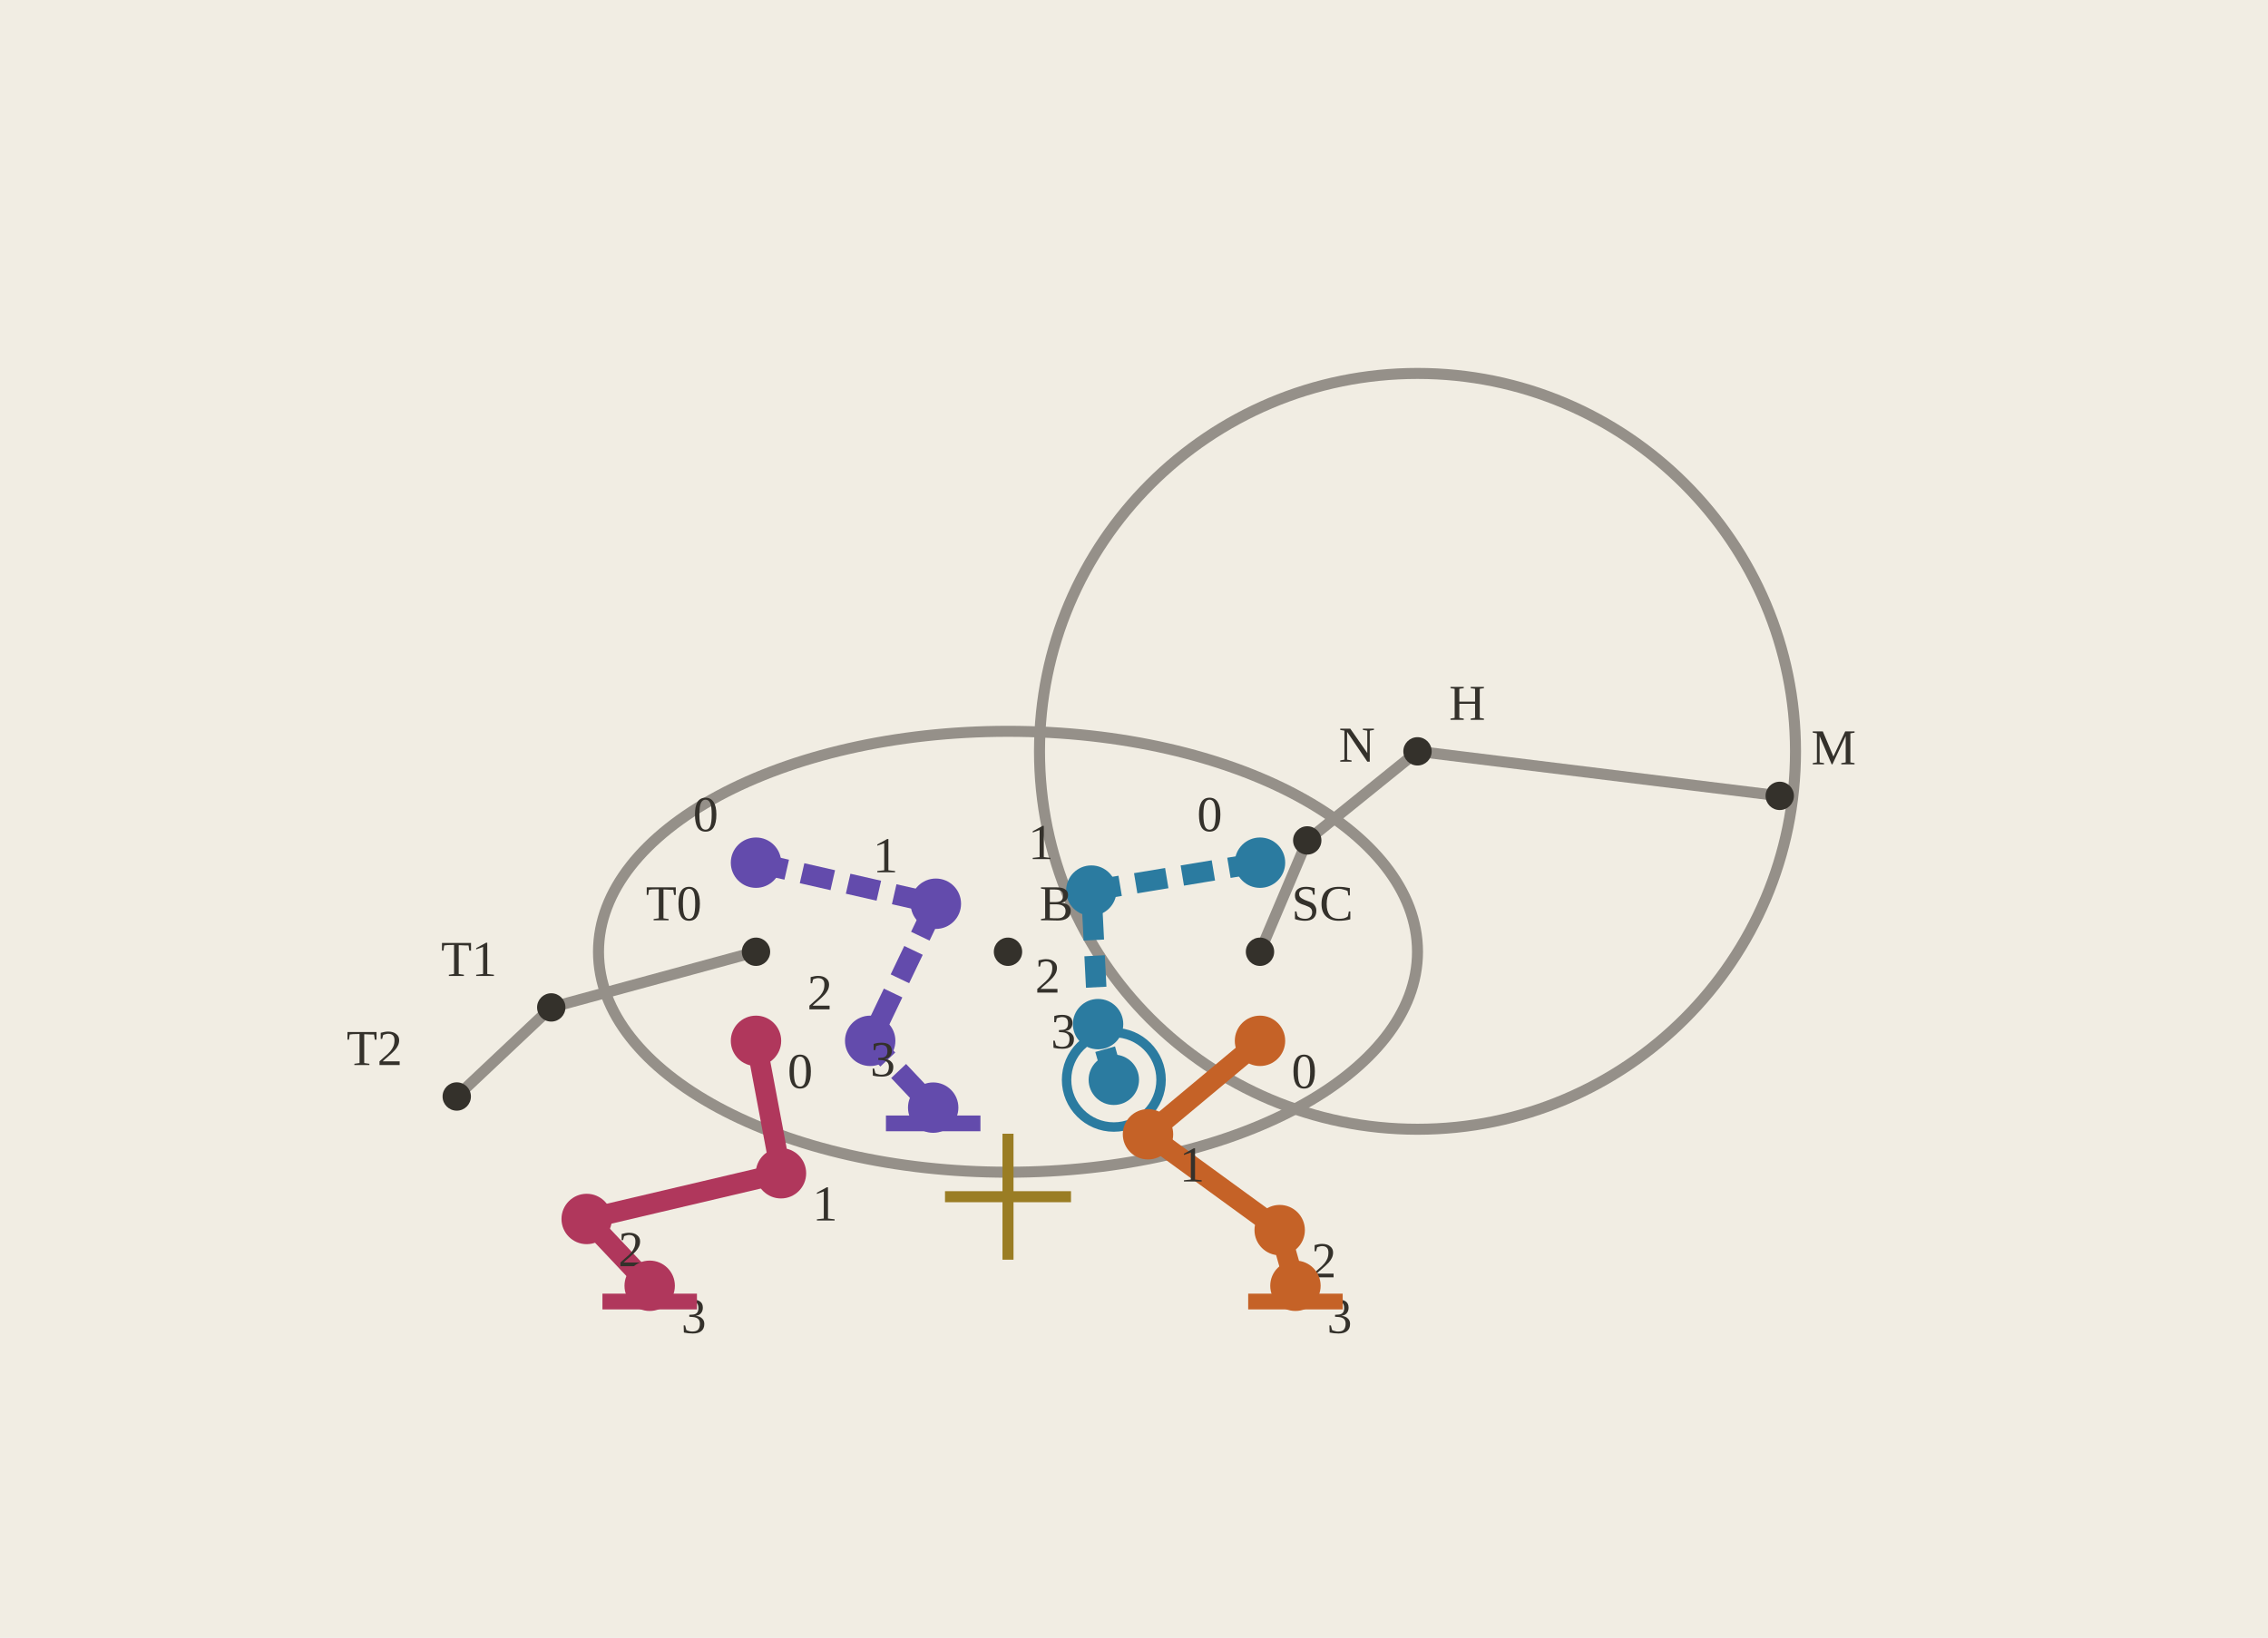
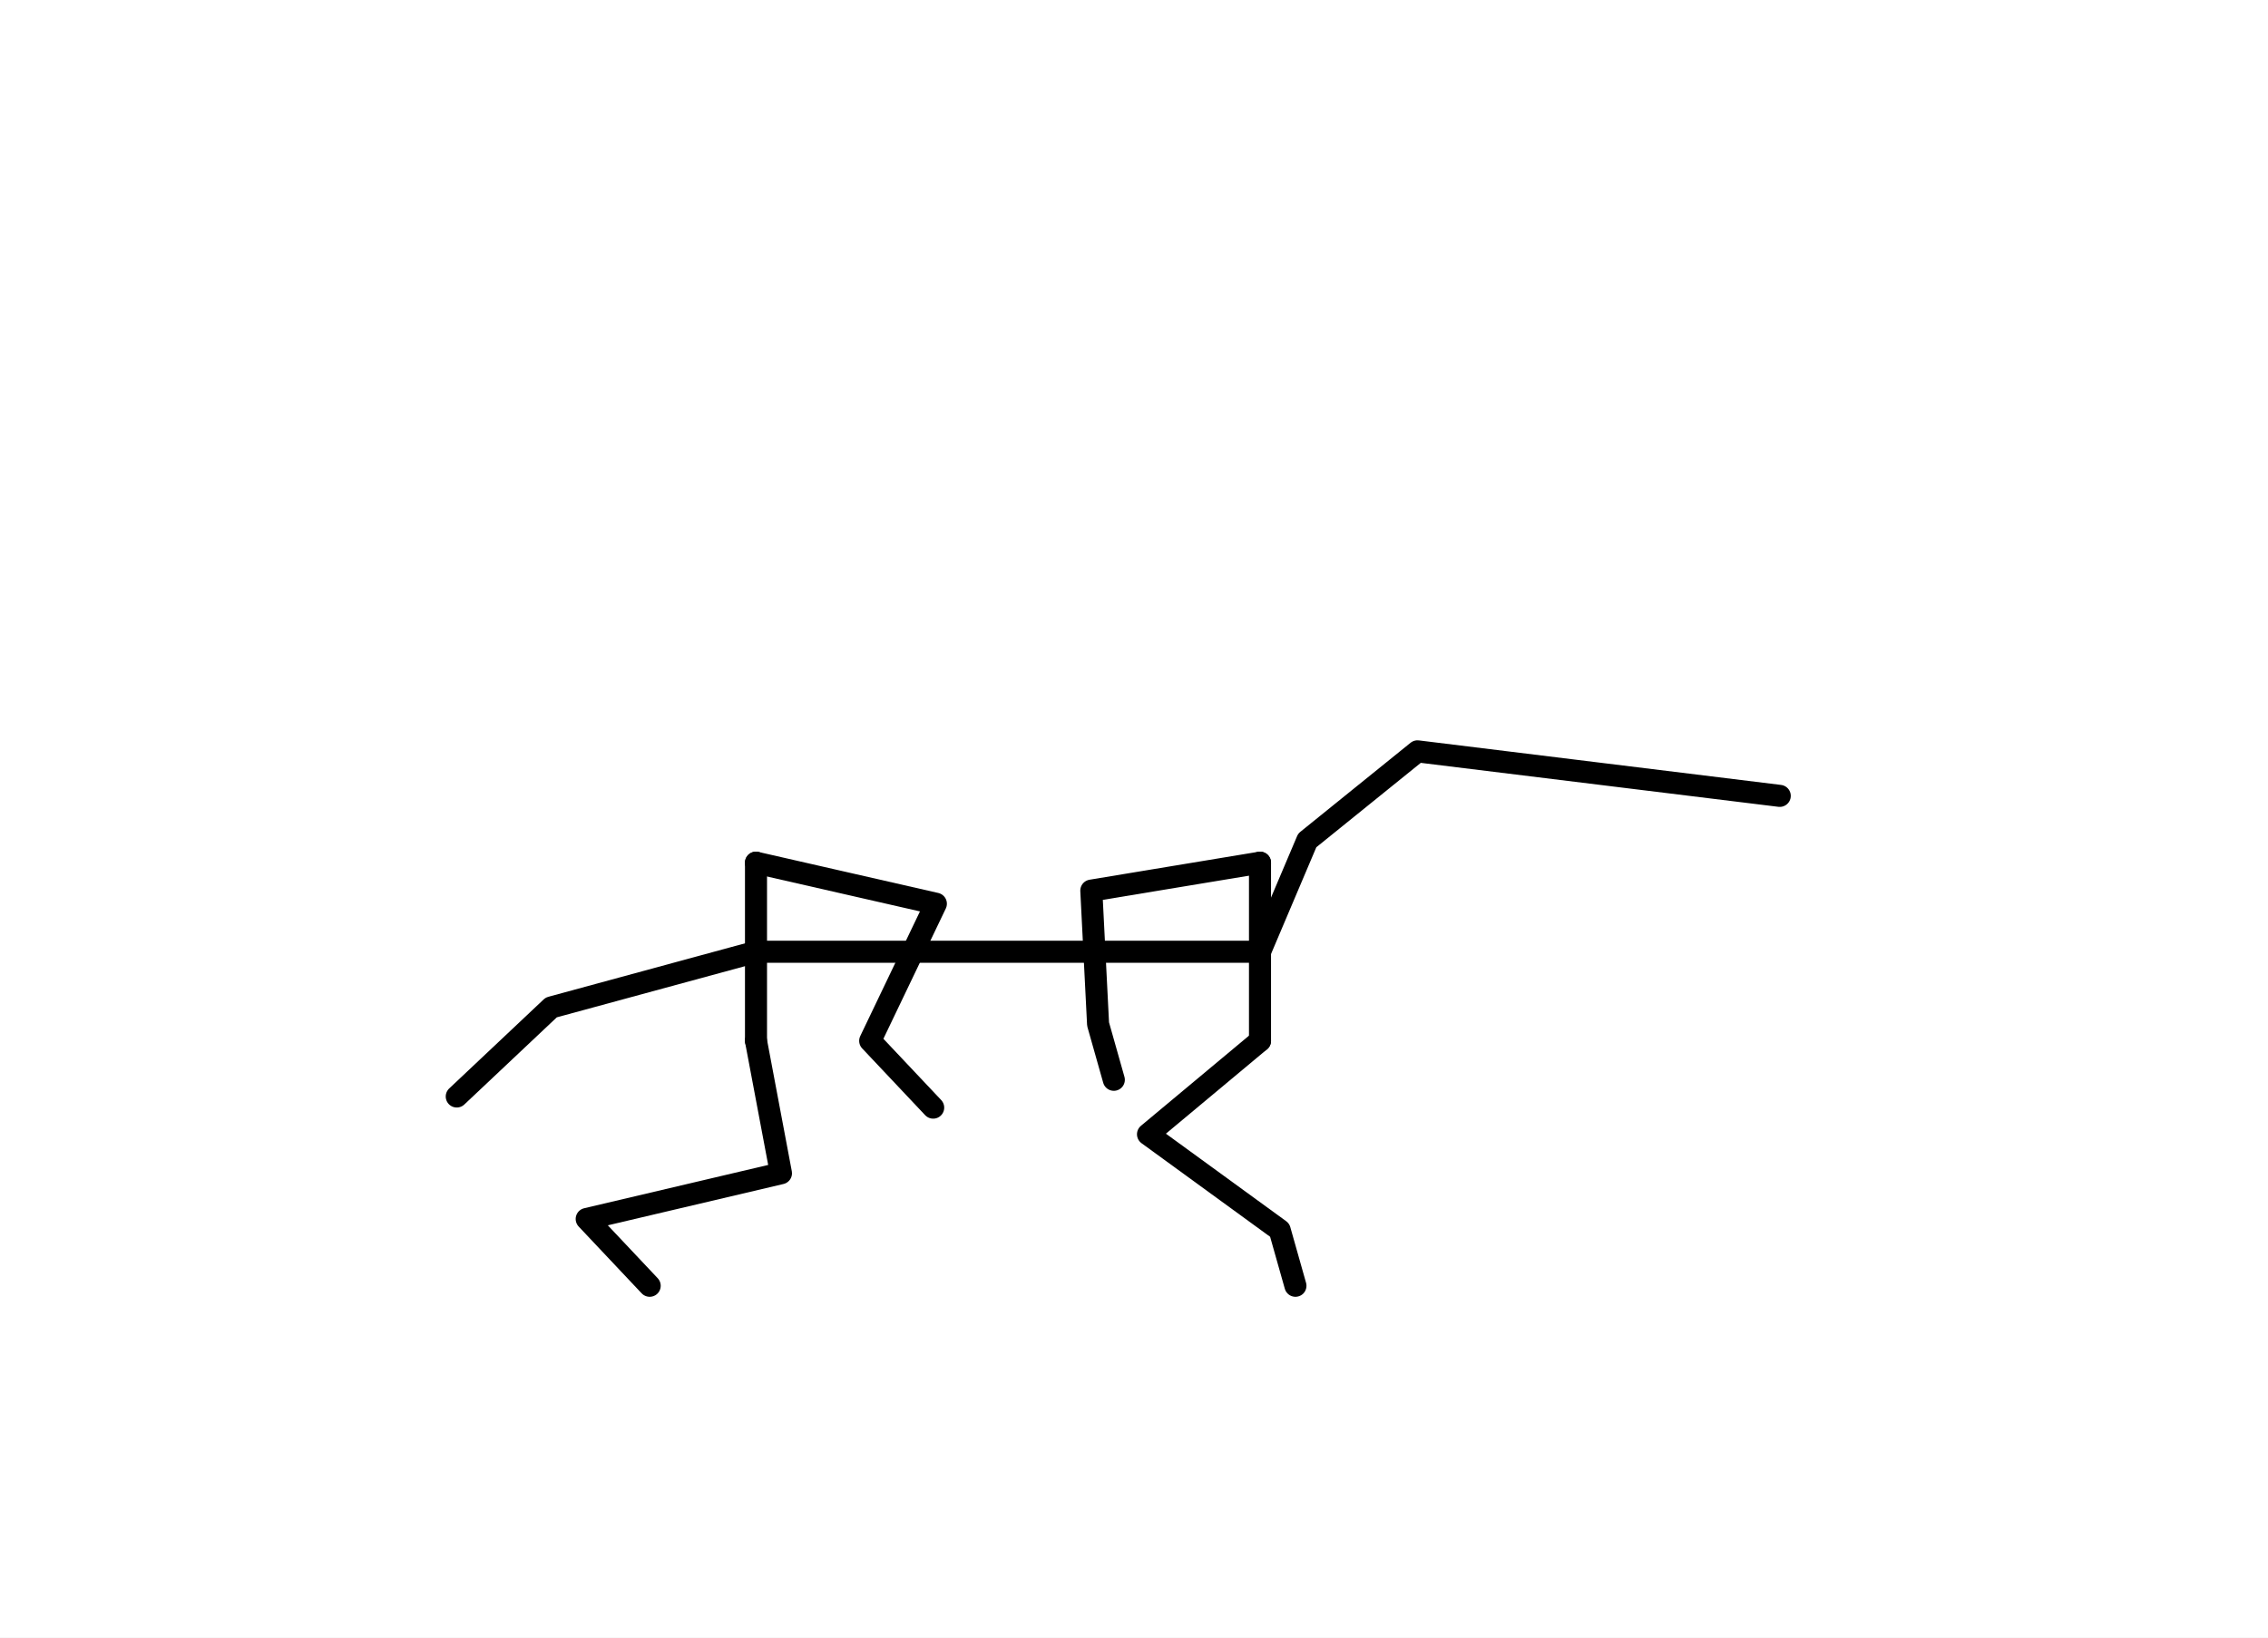
<svg xmlns="http://www.w3.org/2000/svg" viewBox="32 80 144 104" width="576" height="416">
-   <rect x="32" y="80" width="144" height="104" fill="#f1ede3" />
-   <g fill="none" stroke="#959089" stroke-width=".7">
-     <ellipse cx="96" cy="140.444" rx="26" ry="14" />
-     <ellipse cx="122" cy="127.716" rx="24" ry="24" />
-     <polyline points="112,140.444 115,133.373 122,127.716 145,130.544" />
-     <polyline points="80,140.444 67,143.979 61,149.636" />
+   <rect x="32" y="80" width="144" height="104" fill="white" />
+   <g fill="none" stroke="black" stroke-width="1.4" stroke-linecap="round" stroke-linejoin="round">
+     <polyline points="61,149.636 67,143.979 80,140.444 112,140.444 115,133.373 122,127.716 145,130.544" />
+     <polyline points="80,134.787 80,140.444 80,146.101" />
+     <polyline points="112,134.787 112,140.444 112,146.101" />
+     <polyline points="80,134.787 91.42,137.394 87.25,146.101 91.25,150.343" />
+     <polyline points="112,134.787 101.29,136.56 101.719,145.04 102.719,148.575" />
+     <polyline points="80,146.101 81.585,154.511 69.25,157.414 73.25,161.657" />
+     <polyline points="112,146.101 104.889,152.035 113.25,158.121 114.25,161.657" />
  </g>
-   <polyline points="80,134.787 91.42,137.394 87.25,146.101 91.25,150.343" fill="none" stroke="#634bac" stroke-width="1.3" stroke-dasharray="2 1" />
-   <circle cx="80" cy="134.787" r="1.6" fill="#634bac" />
-   <text x="76" y="132.787" font-size="3.2" fill="#34312b">0</text>
-   <circle cx="91.42" cy="137.394" r="1.6" fill="#634bac" />
-   <text x="87.42" y="135.394" font-size="3.2" fill="#34312b">1</text>
-   <circle cx="87.25" cy="146.101" r="1.6" fill="#634bac" />
-   <text x="83.25" y="144.101" font-size="3.2" fill="#34312b">2</text>
-   <circle cx="91.25" cy="150.343" r="1.6" fill="#634bac" />
-   <text x="87.25" y="148.343" font-size="3.2" fill="#34312b">3</text>
-   <path d="M 88.25 151.343 h 6" stroke="#634bac" stroke-width="1" />
-   <polyline points="112,134.787 101.29,136.56 101.719,145.04 102.719,148.575" fill="none" stroke="#2b7ba0" stroke-width="1.3" stroke-dasharray="2 1" />
-   <circle cx="112" cy="134.787" r="1.6" fill="#2b7ba0" />
-   <text x="108" y="132.787" font-size="3.2" fill="#34312b">0</text>
-   <circle cx="101.29" cy="136.56" r="1.6" fill="#2b7ba0" />
-   <text x="97.29" y="134.56" font-size="3.2" fill="#34312b">1</text>
-   <circle cx="101.719" cy="145.04" r="1.6" fill="#2b7ba0" />
-   <text x="97.719" y="143.04" font-size="3.2" fill="#34312b">2</text>
-   <circle cx="102.719" cy="148.575" r="1.6" fill="#2b7ba0" />
-   <text x="98.719" y="146.575" font-size="3.2" fill="#34312b">3</text>
-   <circle cx="102.719" cy="148.575" r="3" fill="none" stroke="#2b7ba0" stroke-width=".6" />
-   <polyline points="80,146.101 81.585,154.511 69.25,157.414 73.25,161.657" fill="none" stroke="#b0375c" stroke-width="1.3" />
-   <circle cx="80" cy="146.101" r="1.6" fill="#b0375c" />
-   <text x="82" y="149.101" font-size="3.2" fill="#34312b">0</text>
-   <circle cx="81.585" cy="154.511" r="1.6" fill="#b0375c" />
-   <text x="83.585" y="157.511" font-size="3.2" fill="#34312b">1</text>
-   <circle cx="69.25" cy="157.414" r="1.6" fill="#b0375c" />
-   <text x="71.25" y="160.414" font-size="3.2" fill="#34312b">2</text>
-   <circle cx="73.25" cy="161.657" r="1.6" fill="#b0375c" />
-   <text x="75.25" y="164.657" font-size="3.2" fill="#34312b">3</text>
-   <path d="M 70.25 162.657 h 6" stroke="#b0375c" stroke-width="1" />
-   <polyline points="112,146.101 104.889,152.035 113.25,158.121 114.25,161.657" fill="none" stroke="#c56227" stroke-width="1.3" />
-   <circle cx="112" cy="146.101" r="1.6" fill="#c56227" />
-   <text x="114" y="149.101" font-size="3.2" fill="#34312b">0</text>
-   <circle cx="104.889" cy="152.035" r="1.6" fill="#c56227" />
-   <text x="106.889" y="155.035" font-size="3.2" fill="#34312b">1</text>
-   <circle cx="113.25" cy="158.121" r="1.6" fill="#c56227" />
-   <text x="115.25" y="161.121" font-size="3.2" fill="#34312b">2</text>
-   <circle cx="114.25" cy="161.657" r="1.6" fill="#c56227" />
-   <text x="116.25" y="164.657" font-size="3.2" fill="#34312b">3</text>
-   <path d="M 111.25 162.657 h 6" stroke="#c56227" stroke-width="1" />
-   <path d="M 92 156 h 8 M 96 152 v 8" stroke="#9a7d24" stroke-width=".7" />
-   <circle cx="122" cy="127.716" r="0.9" fill="#34312b" />
-   <text x="124" y="125.716" font-size="3.2" fill="#34312b">H</text>
-   <circle cx="96" cy="140.444" r="0.9" fill="#34312b" />
-   <text x="98" y="138.444" font-size="3.2" fill="#34312b">B</text>
-   <circle cx="112" cy="140.444" r="0.9" fill="#34312b" />
-   <text x="114" y="138.444" font-size="3.2" fill="#34312b">SC</text>
-   <circle cx="115" cy="133.373" r="0.9" fill="#34312b" />
-   <text x="117" y="128.373" font-size="3.2" fill="#34312b">N</text>
-   <circle cx="145" cy="130.544" r="0.9" fill="#34312b" />
-   <text x="147" y="128.544" font-size="3.2" fill="#34312b">M</text>
-   <circle cx="80" cy="140.444" r="0.9" fill="#34312b" />
-   <text x="73" y="138.444" font-size="3.2" fill="#34312b">T0</text>
-   <circle cx="67" cy="143.979" r="0.9" fill="#34312b" />
-   <text x="60" y="141.979" font-size="3.2" fill="#34312b">T1</text>
-   <circle cx="61" cy="149.636" r="0.9" fill="#34312b" />
-   <text x="54" y="147.636" font-size="3.2" fill="#34312b">T2</text>
</svg>
